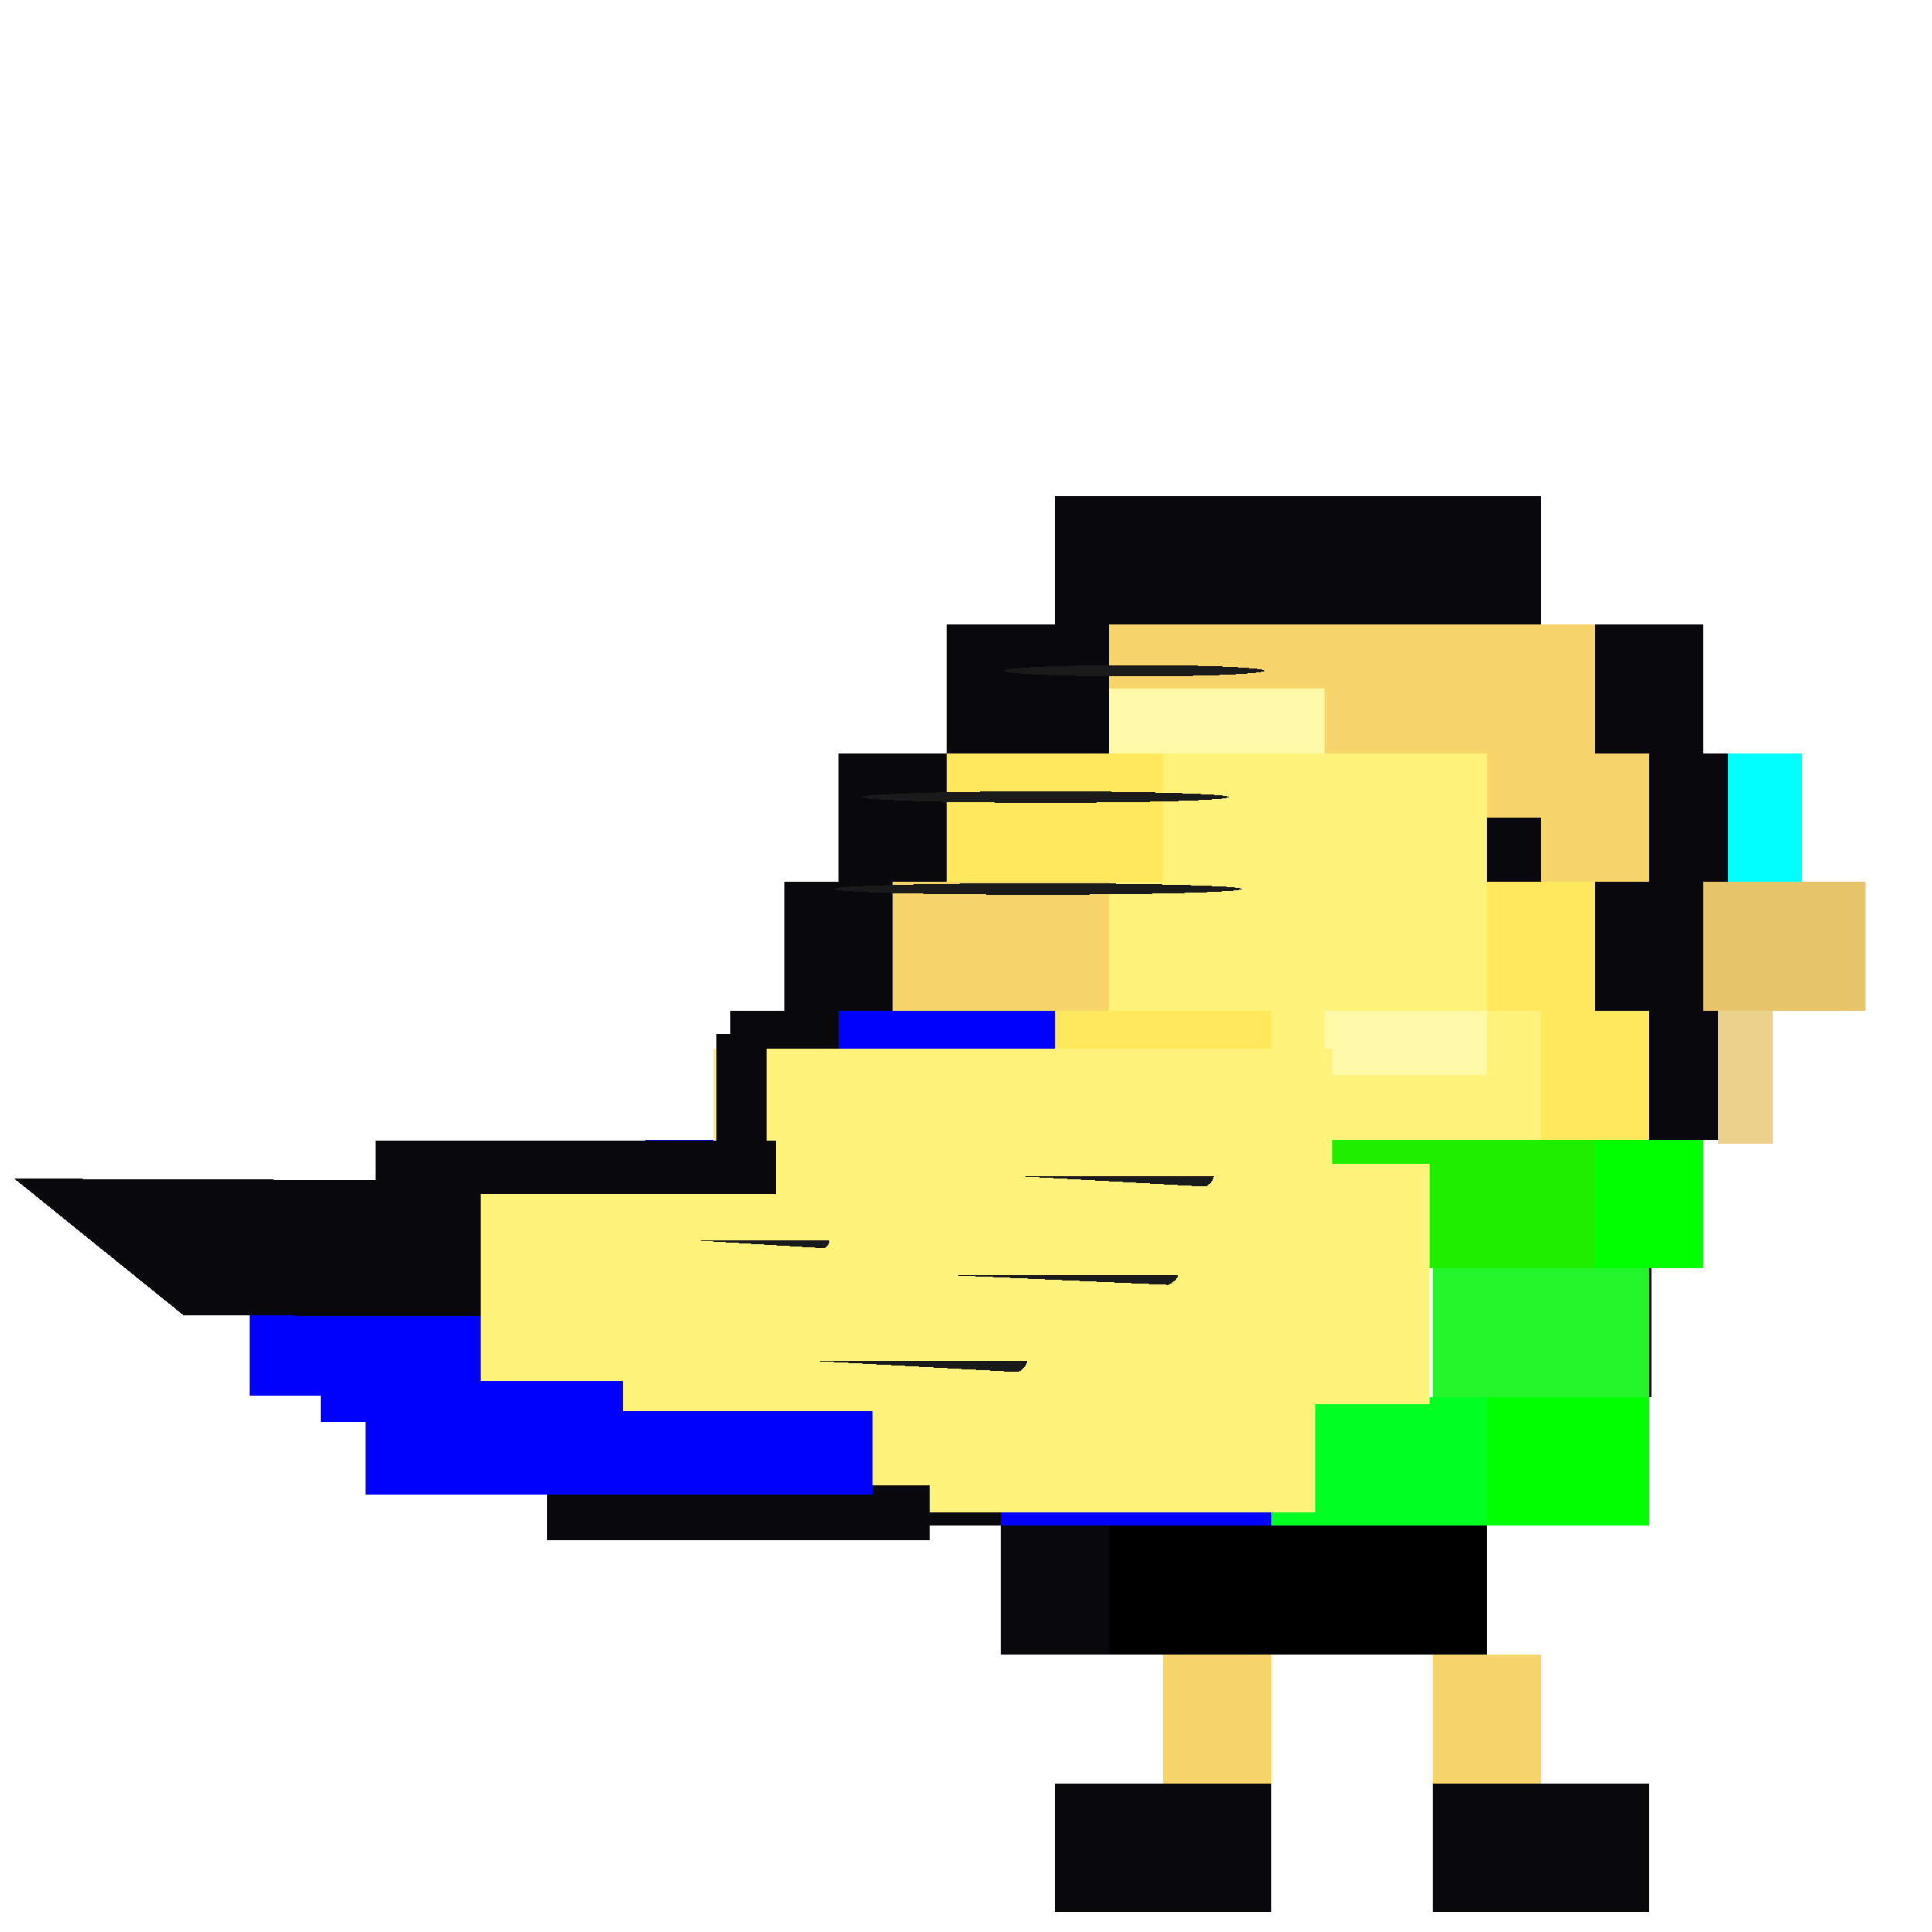
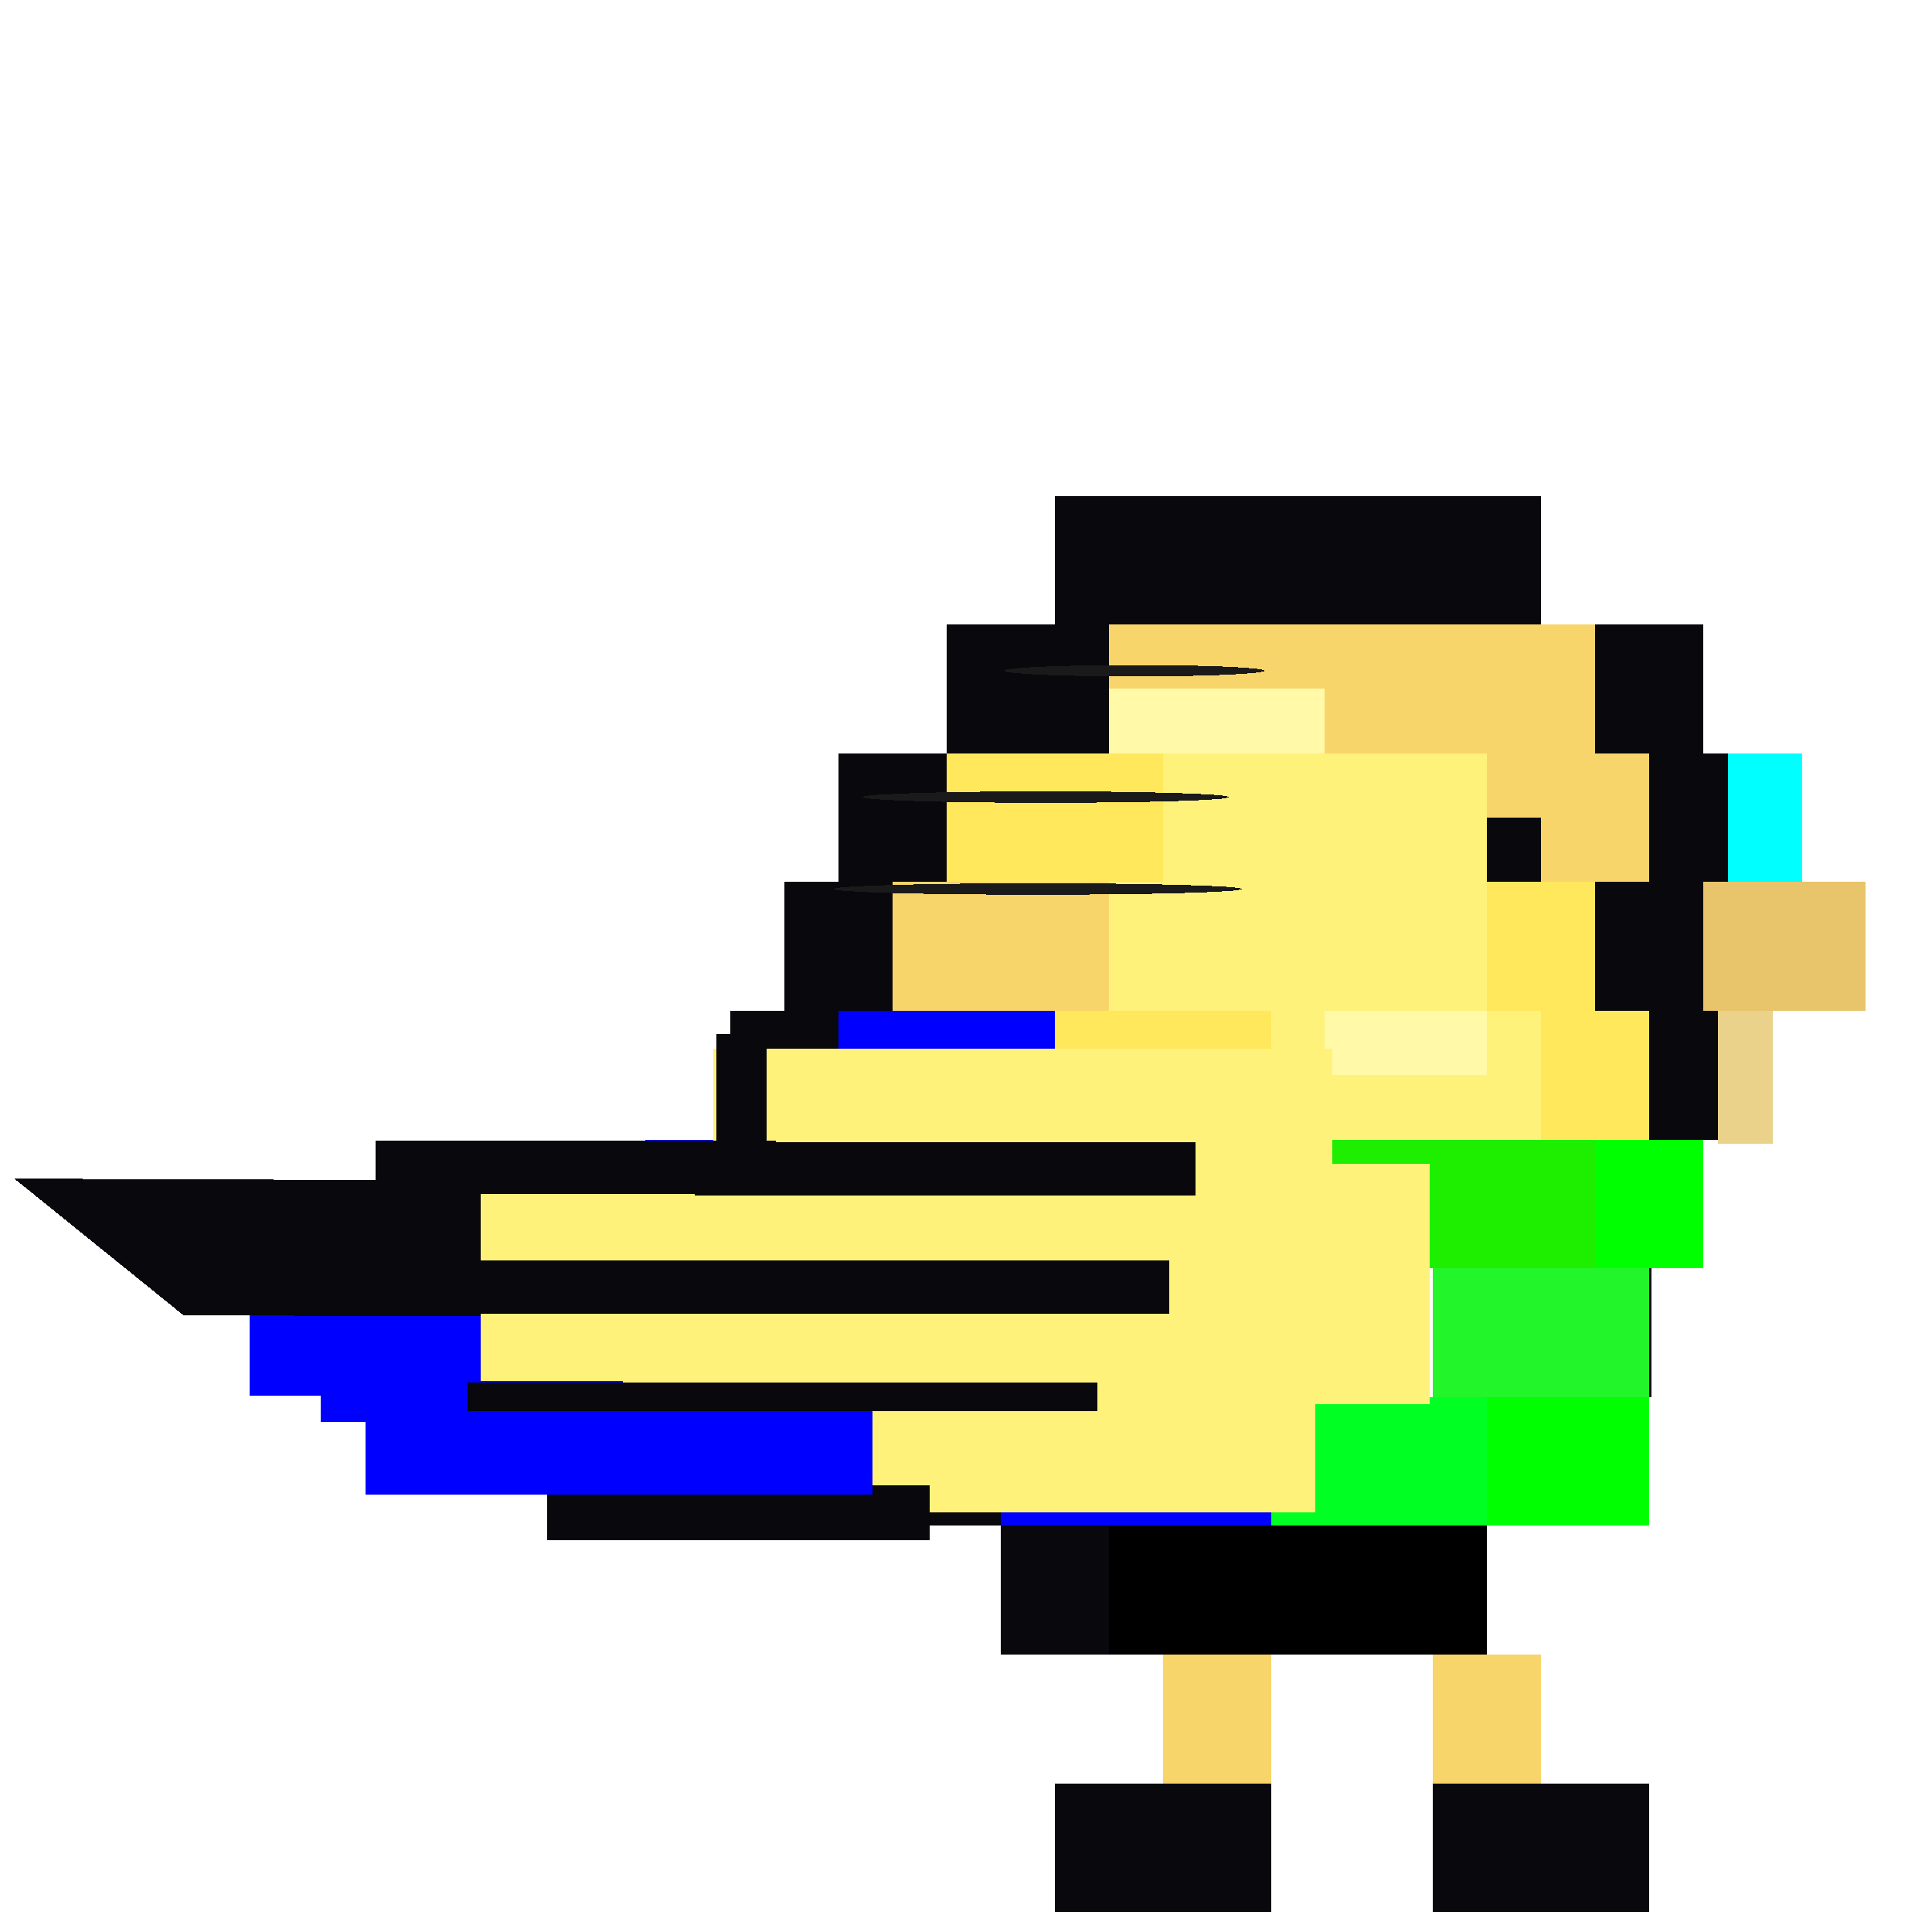
<svg xmlns="http://www.w3.org/2000/svg" viewBox="0 0 64 64" shape-rendering="crispEdges" version="1.1" id="svg47" width="64" height="64">
  <defs id="defs47" />
  <rect width="43.951" height="65.844" fill="none" id="rect1" x="21.213" y="0" style="stroke-width:1.121" />
  <rect x="34.942" y="16.424" width="16.107" height="4.265" fill="#08080d" id="rect2" style="stroke-width:0.977" />
  <rect x="31.362" y="20.689" width="5.369" height="4.265" fill="#08080d" id="rect3" style="stroke-width:0.977" />
  <rect x="36.731" y="20.689" width="16.107" height="4.265" fill="#f8d56b" id="rect4" style="stroke-width:0.977" />
  <rect x="52.838" y="20.689" width="3.579" height="4.265" fill="#08080d" id="rect5" style="stroke-width:0.977" />
  <rect x="27.783" y="24.954" width="3.579" height="4.265" fill="#08080d" id="rect6" style="stroke-width:0.977" />
  <rect x="31.362" y="24.954" width="7.159" height="4.265" fill="#ffe85c" id="rect7" style="stroke-width:0.977" />
  <rect x="38.521" y="24.954" width="10.738" height="4.265" fill="#fff27a" id="rect8" style="stroke-width:0.977" />
  <rect x="49.259" y="24.954" width="5.369" height="4.265" fill="#f8d56b" id="rect9" style="stroke-width:0.977" />
  <rect x="54.628" y="24.954" width="3.579" height="4.265" fill="#08080d" id="rect10" style="stroke-width:0.977" />
  <rect x="57.249" y="24.954" width="2.462" height="4.265" fill="#ead28a" id="rect11" style="fill:#00ffff;stroke-width:0.81" />
  <rect x="25.993" y="29.219" width="3.579" height="4.265" fill="#08080d" id="rect12" style="stroke-width:0.977" />
  <rect x="29.573" y="29.219" width="7.159" height="4.265" fill="#f8d56b" id="rect13" style="stroke-width:0.977" />
  <rect x="36.731" y="29.219" width="12.527" height="4.265" fill="#fff27a" id="rect14" style="stroke-width:0.977" />
  <rect x="49.259" y="29.219" width="3.579" height="4.265" fill="#ffe85c" id="rect15" style="stroke-width:0.977" />
  <rect x="52.838" y="29.219" width="3.579" height="4.265" fill="#08080d" id="rect16" style="stroke-width:0.977" />
  <rect x="56.417" y="29.219" width="5.369" height="4.265" fill="#e8c46a" id="rect17" style="stroke-width:0.977" />
  <rect x="24.204" y="33.484" width="3.579" height="4.265" fill="#08080d" id="rect18" style="stroke-width:0.977" />
  <rect x="27.783" y="33.484" width="7.159" height="4.265" fill="#1b6fd6" id="rect19" style="stroke-width:0.977;fill:#0000ff" />
  <rect x="34.942" y="33.484" width="7.159" height="4.265" fill="#ffe85c" id="rect20" style="stroke-width:0.977" />
  <rect x="42.1" y="33.484" width="8.948" height="4.265" fill="#fff27a" id="rect21" style="stroke-width:0.977" />
  <rect x="51.048" y="33.484" width="3.579" height="4.265" fill="#ffe85c" id="rect22" style="stroke-width:0.977" />
  <rect x="54.628" y="33.484" width="3.579" height="4.265" fill="#08080d" id="rect23" style="stroke-width:0.977" />
  <rect x="25.993" y="37.749" width="3.579" height="4.265" fill="#08080d" id="rect24" style="stroke-width:0.977" />
  <rect x="29.573" y="37.749" width="7.159" height="4.265" fill="#1b6fd6" id="rect25" style="stroke-width:0.977" />
  <rect x="43.89" y="37.749" width="8.948" height="4.265" fill="#ffe85c" id="rect27" style="fill:#1eef00;fill-opacity:1;stroke-width:0.977" />
  <rect x="52.838" y="37.749" width="3.579" height="4.265" fill="#08080d" id="rect28" style="fill:#00ff00;stroke-width:0.977" />
  <rect x="27.783" y="42.014" width="3.579" height="4.265" fill="#08080d" id="rect29" style="stroke-width:0.977" />
  <rect x="31.362" y="42.014" width="7.159" height="4.265" fill="#1252a8" id="rect30" style="stroke-width:0.977" />
  <rect x="47.469" y="42.014" width="7.159" height="4.265" fill="#f8d56b" id="rect32" style="fill:#23f52b;fill-opacity:1;stroke-width:0.977" />
  <rect x="54.628" y="42.014" width="0.067" height="4.265" fill="#08080d" id="rect33" style="stroke-width:0.133" />
  <rect x="29.573" y="46.278" width="3.579" height="4.265" fill="#08080d" id="rect34" style="stroke-width:0.977" />
  <rect x="33.152" y="46.278" width="8.948" height="4.265" fill="#0f3f82" id="rect35" style="fill:#0000ff;stroke-width:0.977" />
  <rect x="42.1" y="46.278" width="7.159" height="4.265" fill="#1252a8" id="rect36" style="fill:#00ff23;stroke-width:0.977;fill-opacity:1" />
  <rect x="49.259" y="46.278" width="5.369" height="4.265" fill="#08080d" id="rect37" style="fill:#00ff00;stroke-width:0.977" />
  <rect x="33.152" y="50.543" width="3.579" height="4.265" fill="#08080d" id="rect38" style="stroke-width:0.977" />
  <rect x="36.731" y="50.543" width="12.527" height="4.265" fill="#08080d" id="rect39" style="fill:#000000;stroke-width:0.977" />
  <rect x="38.521" y="54.808" width="3.579" height="4.265" fill="#f8d56b" id="rect40" style="stroke-width:0.977" />
  <rect x="47.469" y="54.808" width="3.579" height="4.265" fill="#f8d56b" id="rect41" style="stroke-width:0.977" />
  <rect x="34.942" y="59.073" width="7.159" height="4.265" fill="#08080d" id="rect42" style="stroke-width:0.977" />
  <rect x="47.469" y="59.073" width="7.159" height="4.265" fill="#08080d" id="rect43" style="stroke-width:0.977" />
  <rect x="49.259" y="27.086" width="1.79" height="2.132" fill="#08080d" id="rect44" style="stroke-width:0.977" />
  <rect x="36.731" y="22.821" width="7.159" height="2.132" fill="#fff9a8" id="rect45" style="stroke-width:0.977" />
  <rect x="43.89" y="33.484" width="5.369" height="2.132" fill="#fff9a8" id="rect46" style="stroke-width:0.977" />
  <rect x="33.152" y="35.616" width="7.159" height="2.132" fill="#65bdff" id="rect47" style="stroke-width:0.977" />
  <rect x="25.099" y="41.201" width="6.24" height="4.011" fill="#08080d" id="rect29-5" style="stroke-width:1.251" />
  <rect x="21.383" y="37.749" width="12.201" height="4.265" fill="#08080d" id="rect29-1" style="fill:#0000ff;stroke-width:1.803" />
  <rect x="8.28" y="40.947" width="28.328" height="5.28" fill="#08080d" id="rect29-11" style="fill:#0000ff;stroke-width:3.057" />
  <rect x="-48.101" y="62.444" width="20.478" height="7.202" fill="#08080d" id="rect29-2-8" style="stroke-width:3.036" transform="matrix(0.9999918,0.00403903,0.7779154,0.628369,0,0)" />
  <rect x="56.91" y="33.484" width="1.823" height="4.392" fill="#ead28a" id="rect11-6" style="stroke-width:0.707" />
  <rect style="fill:#000000" id="rect48-1" width="9.755" height="0" x="31.926" y="13.833" />
  <ellipse style="fill:#1a1a1a;stroke-width:0.977" id="path4" cx="34.379" cy="29.449" rx="6.759" ry="0.19" />
  <ellipse style="fill:#1a1a1a;stroke-width:0.911" id="path5" cx="34.645" cy="26.404" rx="6.067" ry="0.19" />
  <ellipse style="fill:#1a1a1a;stroke-width:0.813" id="path6" ry="0.19" rx="4.311" cy="22.219" cx="37.573" />
  <rect x="15.929" y="38.558" width="31.442" height="7.953" fill="#fff27a" id="rect14-9" style="stroke-width:2.113" />
  <rect x="16.97" y="44.286" width="20.498" height="5.098" fill="#fff27a" id="rect14-8-5" style="stroke-width:1.366" />
  <rect x="23.636" y="34.751" width="20.498" height="5.098" fill="#fff27a" id="rect14-8" style="stroke-width:1.366" />
  <rect x="23.082" y="44.989" width="20.498" height="5.098" fill="#fff27a" id="rect14-8-2" style="stroke-width:1.366" />
  <rect x="18.119" y="49.216" width="12.68" height="1.799" fill="#08080d" id="rect29-2" style="stroke-width:1.194" />
  <rect x="12.446" y="37.777" width="13.252" height="1.767" fill="#08080d" id="rect2-7" style="stroke-width:0.57" />
  <rect x="23.732" y="34.26" width="1.676" height="4.265" fill="#08080d" id="rect12-1" style="stroke-width:0.668" />
  <rect x="10.632" y="45.74" width="10.008" height="1.354" fill="#08080d" id="rect29-11-2" style="fill:#0000ff;stroke-width:0.92" />
  <rect x="12.112" y="46.74" width="16.789" height="2.782" fill="#08080d" id="rect29-11-2-6" style="fill:#0000ff;stroke-width:1.708" />
-   <path style="fill:#1a1a1a;fill-opacity:1" id="path1" d="m 40.208,38.959 a 6.543,1.249 0 0 1 -0.262,0.35 l -6.281,-0.35 z" />
-   <path style="fill:#1a1a1a;fill-opacity:1" id="path2" d="m 39.019,42.23 a 7.792,1.19 0 0 1 -0.312,0.333 l -7.48,-0.333 z" />
-   <path style="fill:#1a1a1a;fill-opacity:1" id="path3" d="m 34.022,45.086 a 7.019,1.309 0 0 1 -0.281,0.367 l -6.737,-0.367 z" />
-   <path style="fill:#1a1a1a;fill-opacity:1" id="path7" d="m 27.48,41.1 a 4.283,0.892 0 0 1 -0.172,0.25 l -4.111,-0.25 z" />
+   <rect x="23.022" y="37.833" width="16.583" height="1.767" fill="#08080d" id="rect2-7-9" style="stroke-width:0.638" />
+   <rect x="15.851" y="41.755" width="22.887" height="1.767" fill="#08080d" id="rect2-7-9-8" style="stroke-width:0.749" />
+   <rect x="15.494" y="45.799" width="20.865" height="0.934" fill="#08080d" id="rect2-7-9-2" style="stroke-width:0.52" />
</svg>
